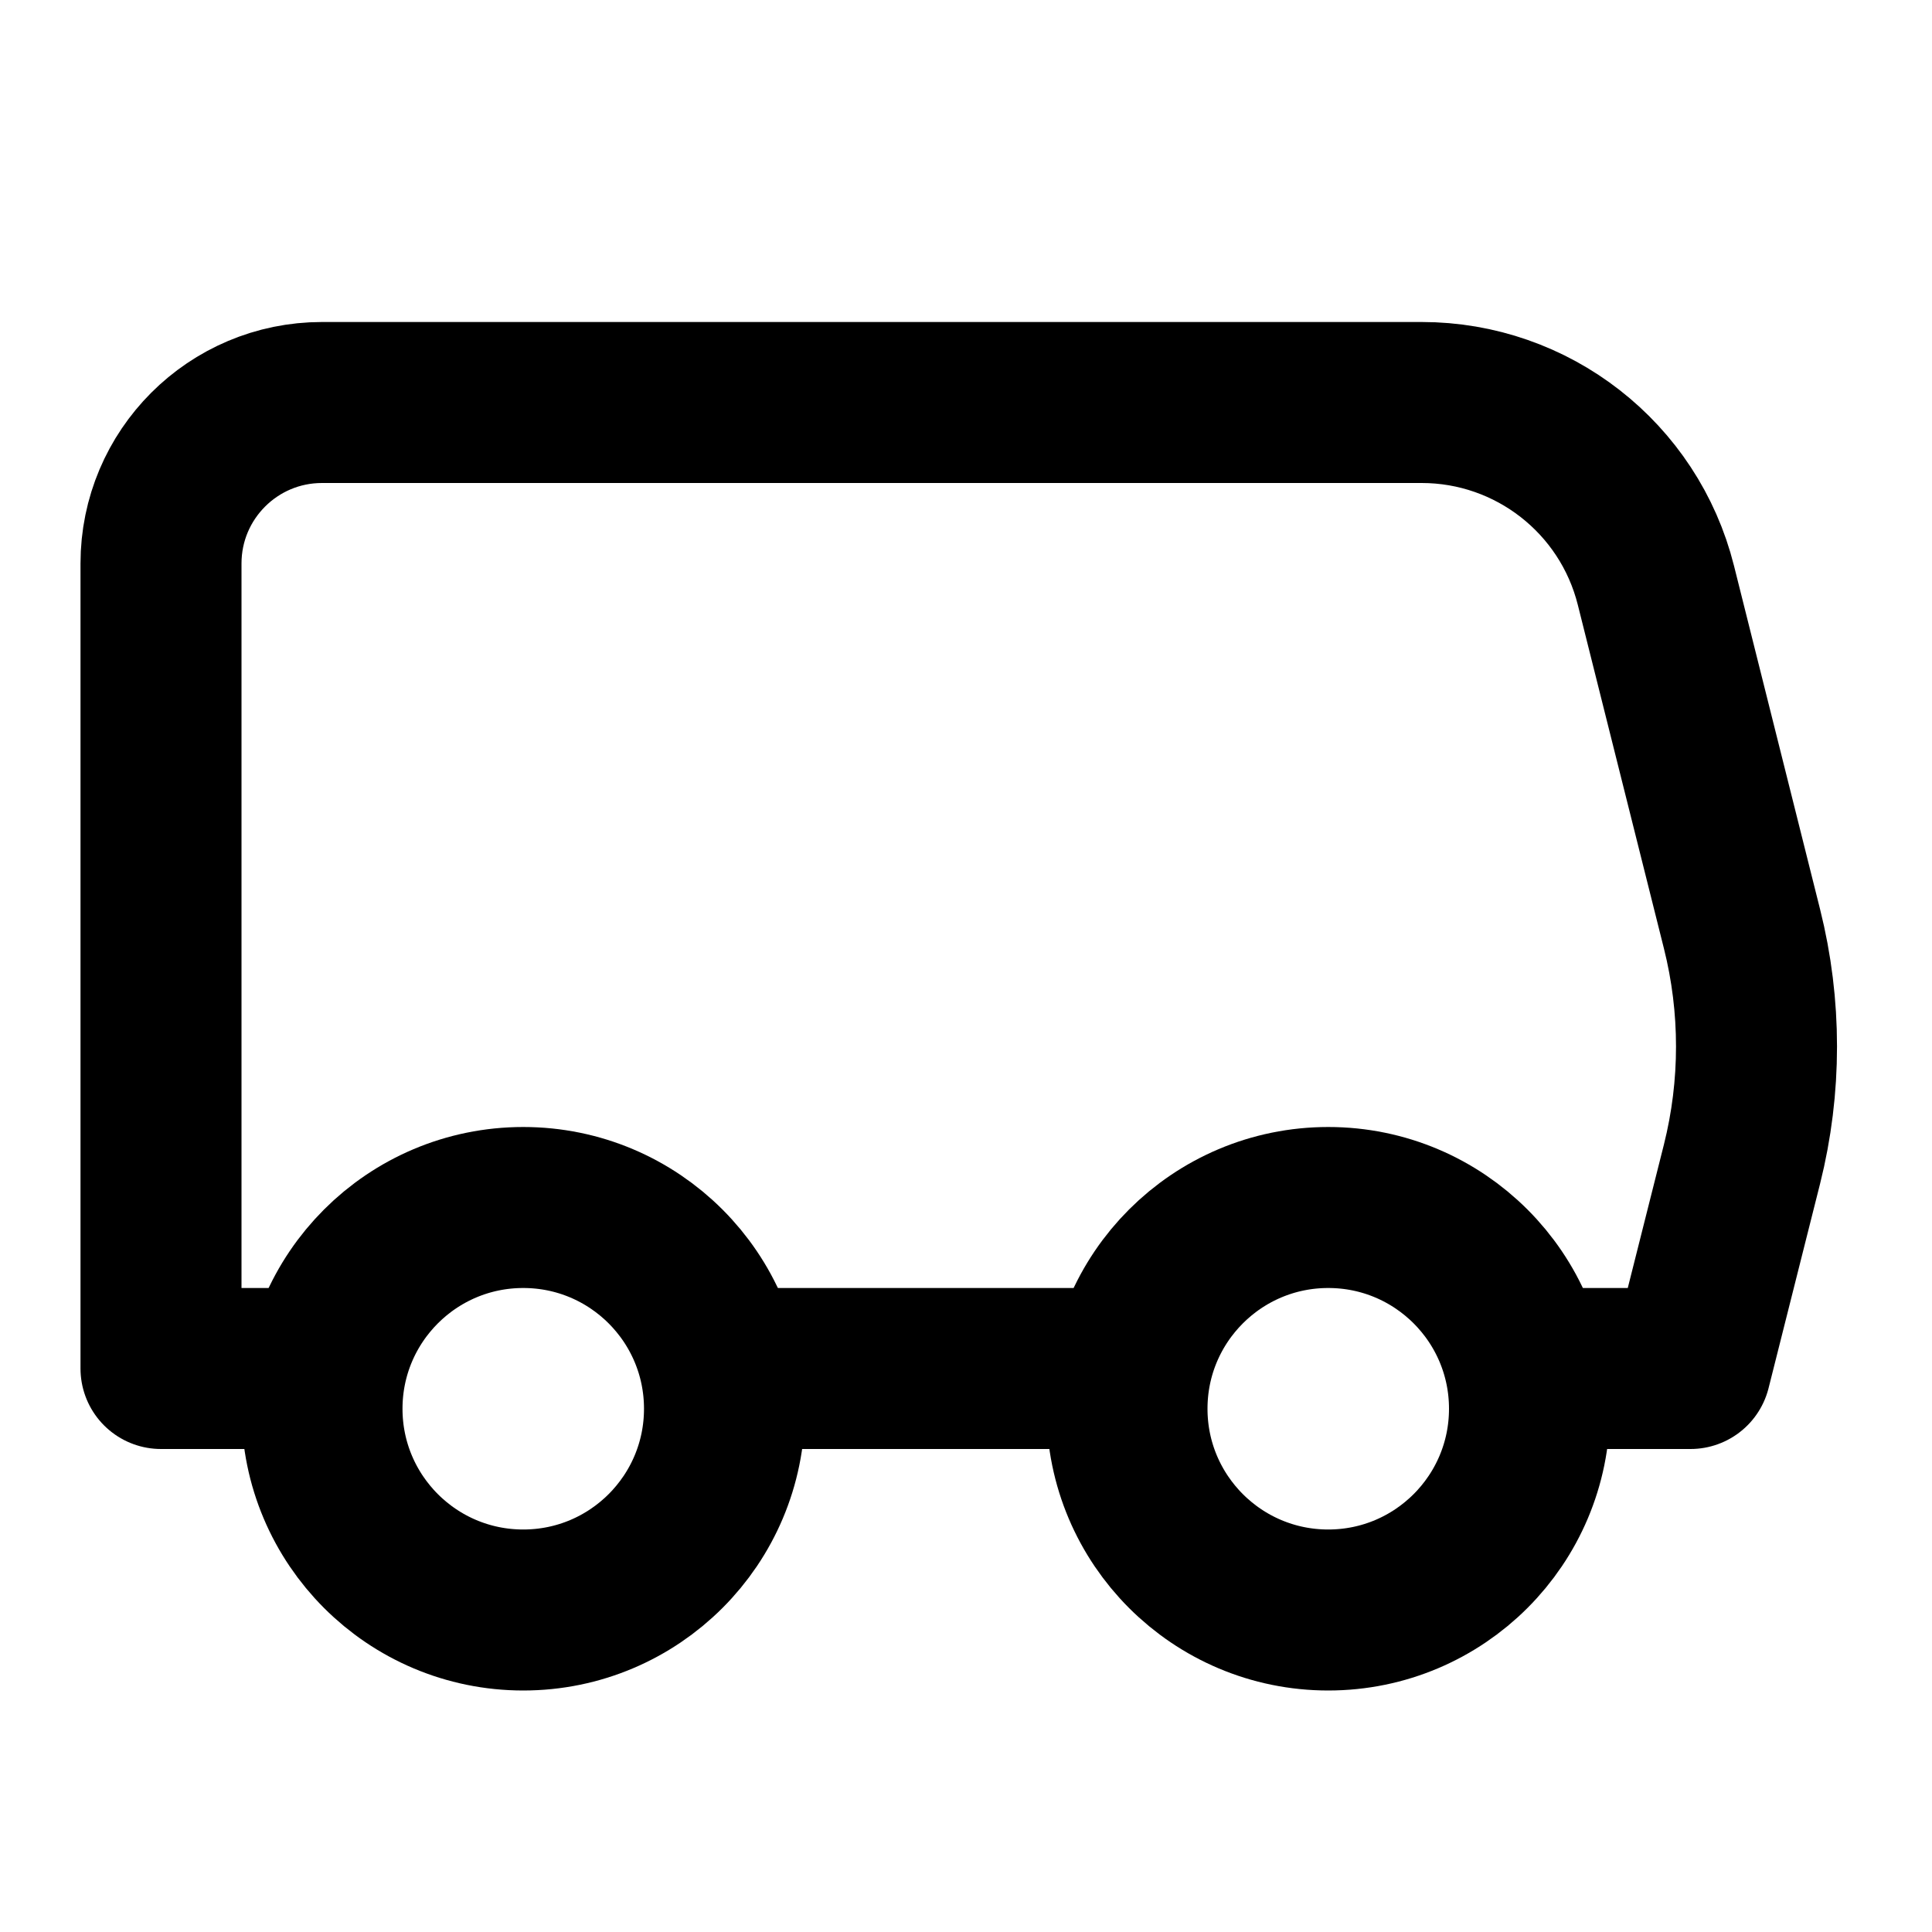
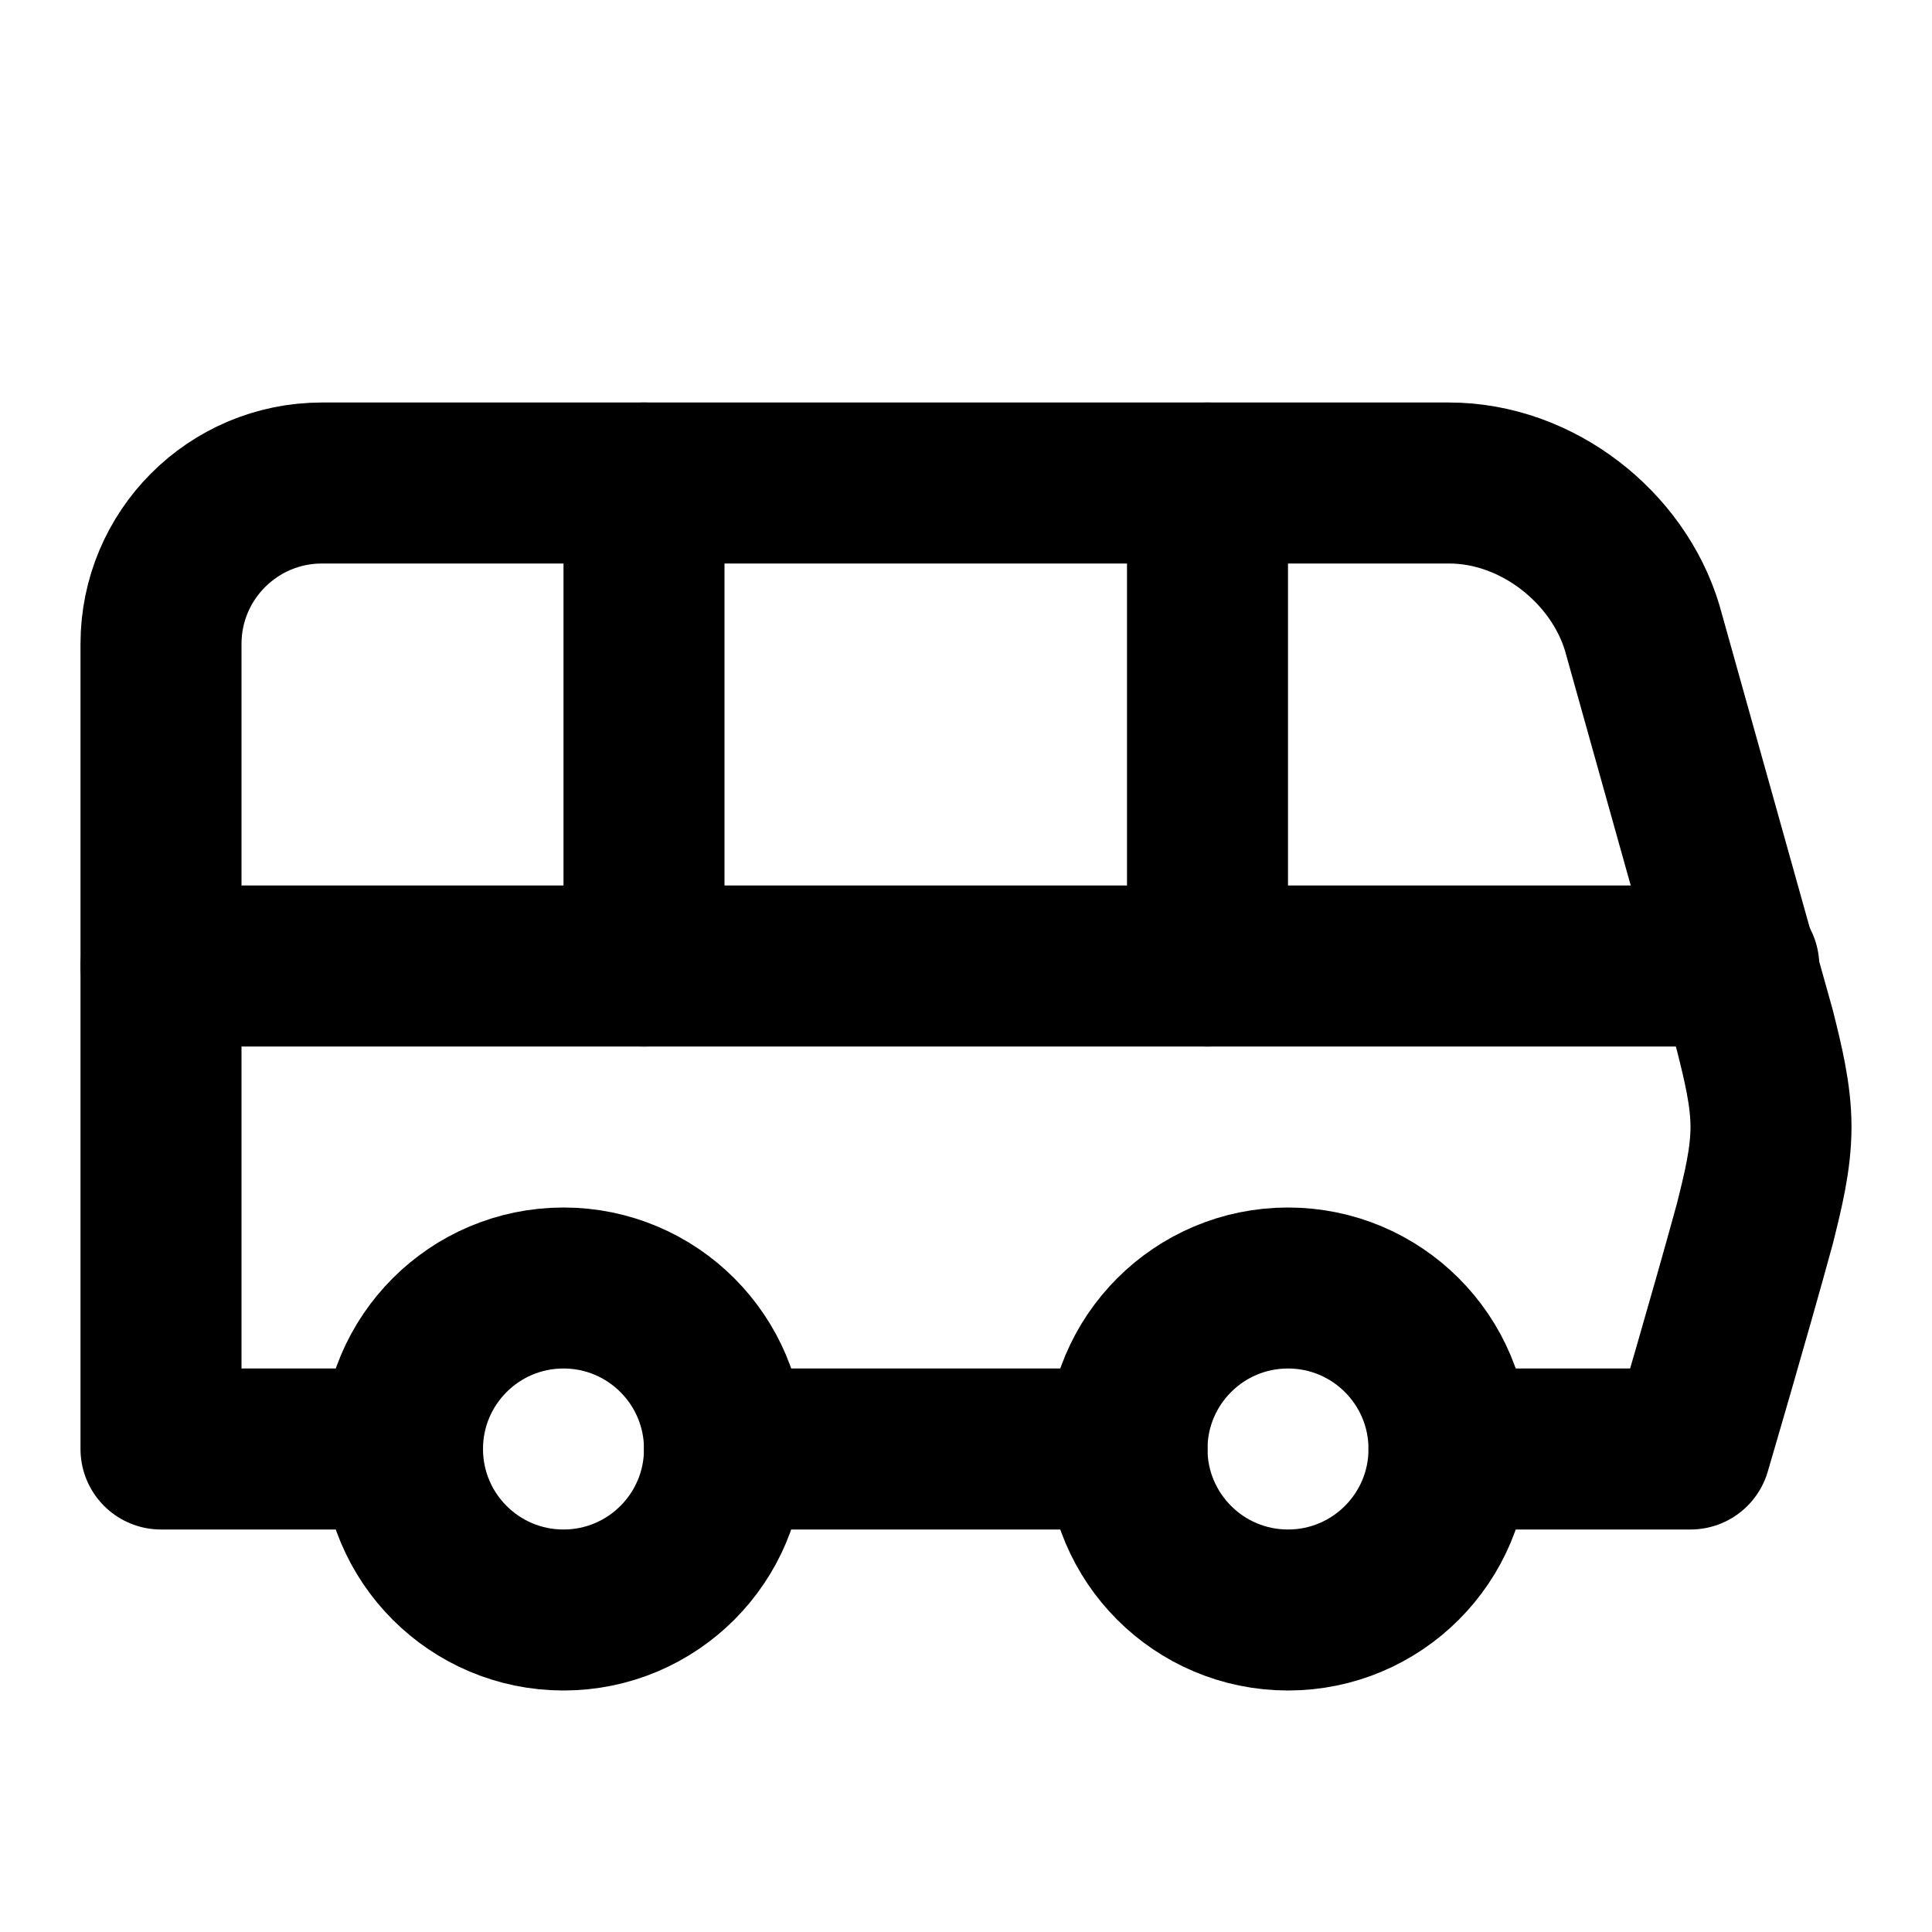
<svg xmlns="http://www.w3.org/2000/svg" viewBox="0 0 24 24" fill="none" stroke="currentColor" stroke-width="2" stroke-linecap="round" stroke-linejoin="round">
-   <path d="M19 17h2l.64-2.54c.24-.959.24-1.962 0-2.92l-1.07-4.27A3 3 0 0 0 17.66 5H4a2 2 0 0 0-2 2v10h2" />
-   <path d="M14 17H9" />
-   <circle cx="6.5" cy="17.5" r="2.5" />
-   <circle cx="16.5" cy="17.5" r="2.5" />
+   <path d="M8 6v6" />
+   <path d="M15 6v6" />
+   <path d="M2 12h19.6" />
+   <path d="M18 18h3s.5-1.7.8-2.8c.1-.4.2-.8.2-1.2 0-.4-.1-.8-.2-1.2l-1.4-5C20.1 6.8 19.1 6 18 6H4a2 2 0 0 0-2 2v10h3" />
+   <circle cx="7" cy="18" r="2" />
+   <path d="M9 18h5" />
+   <circle cx="16" cy="18" r="2" />
</svg>
